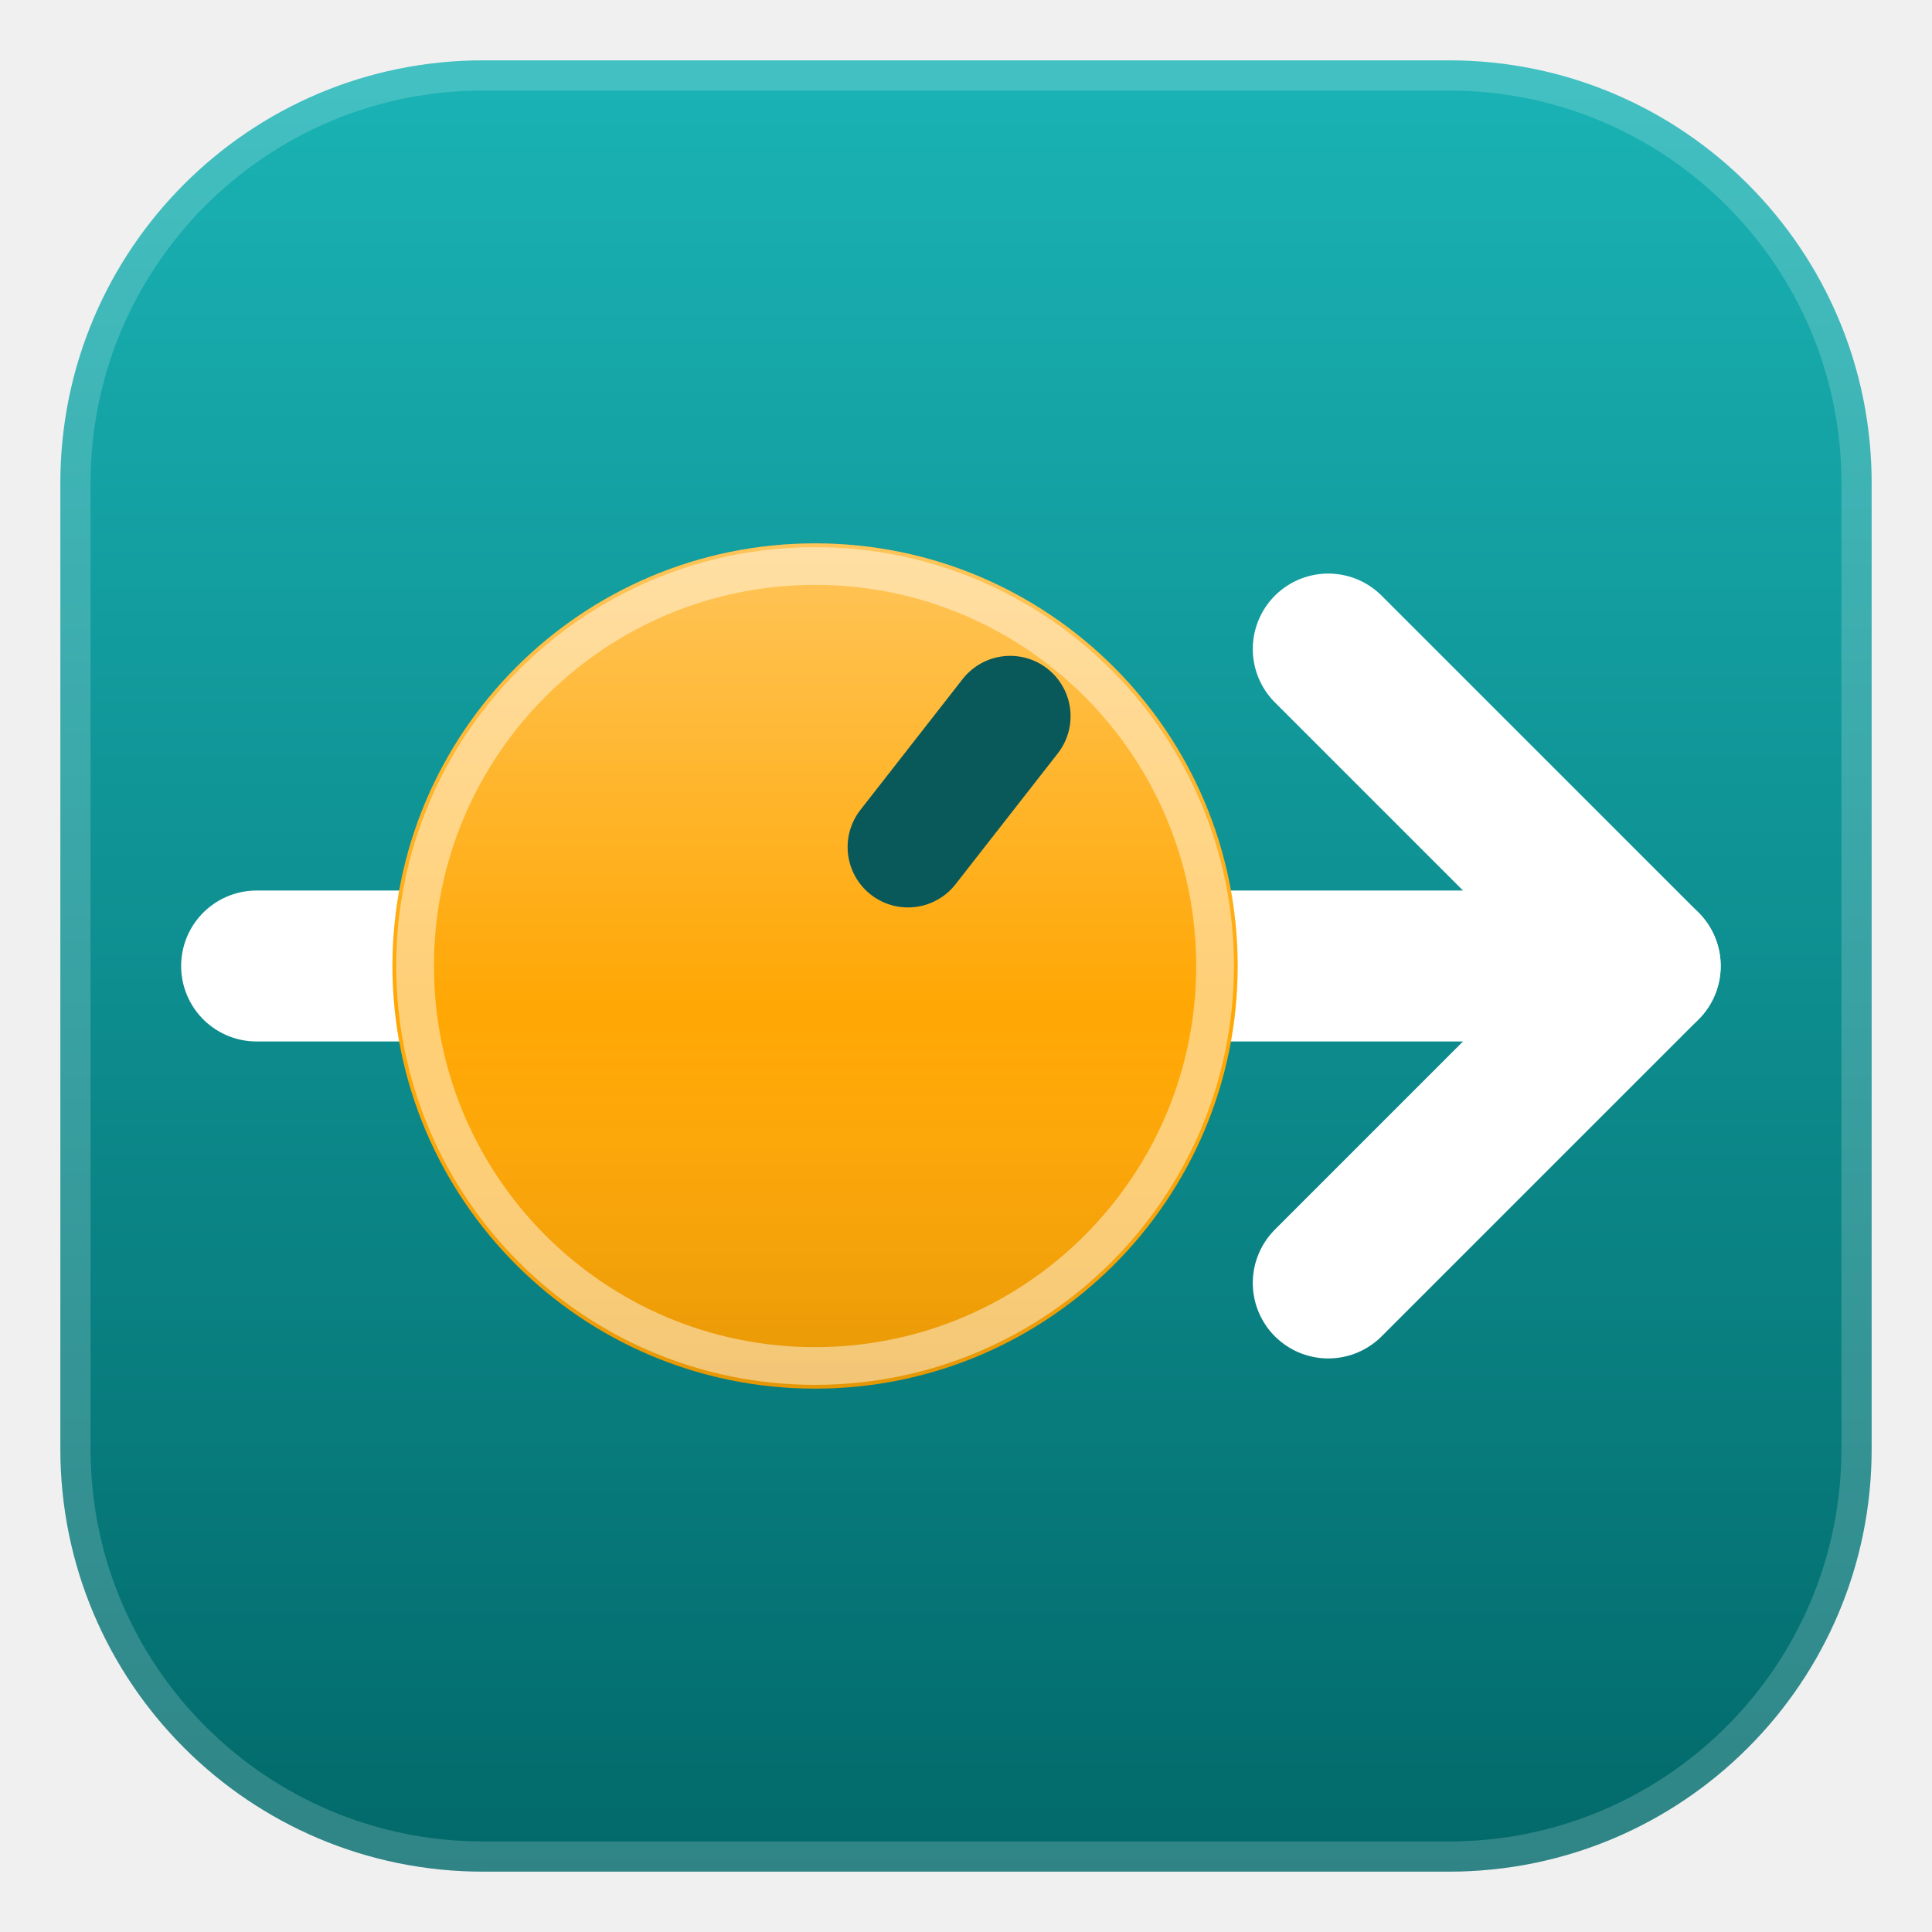
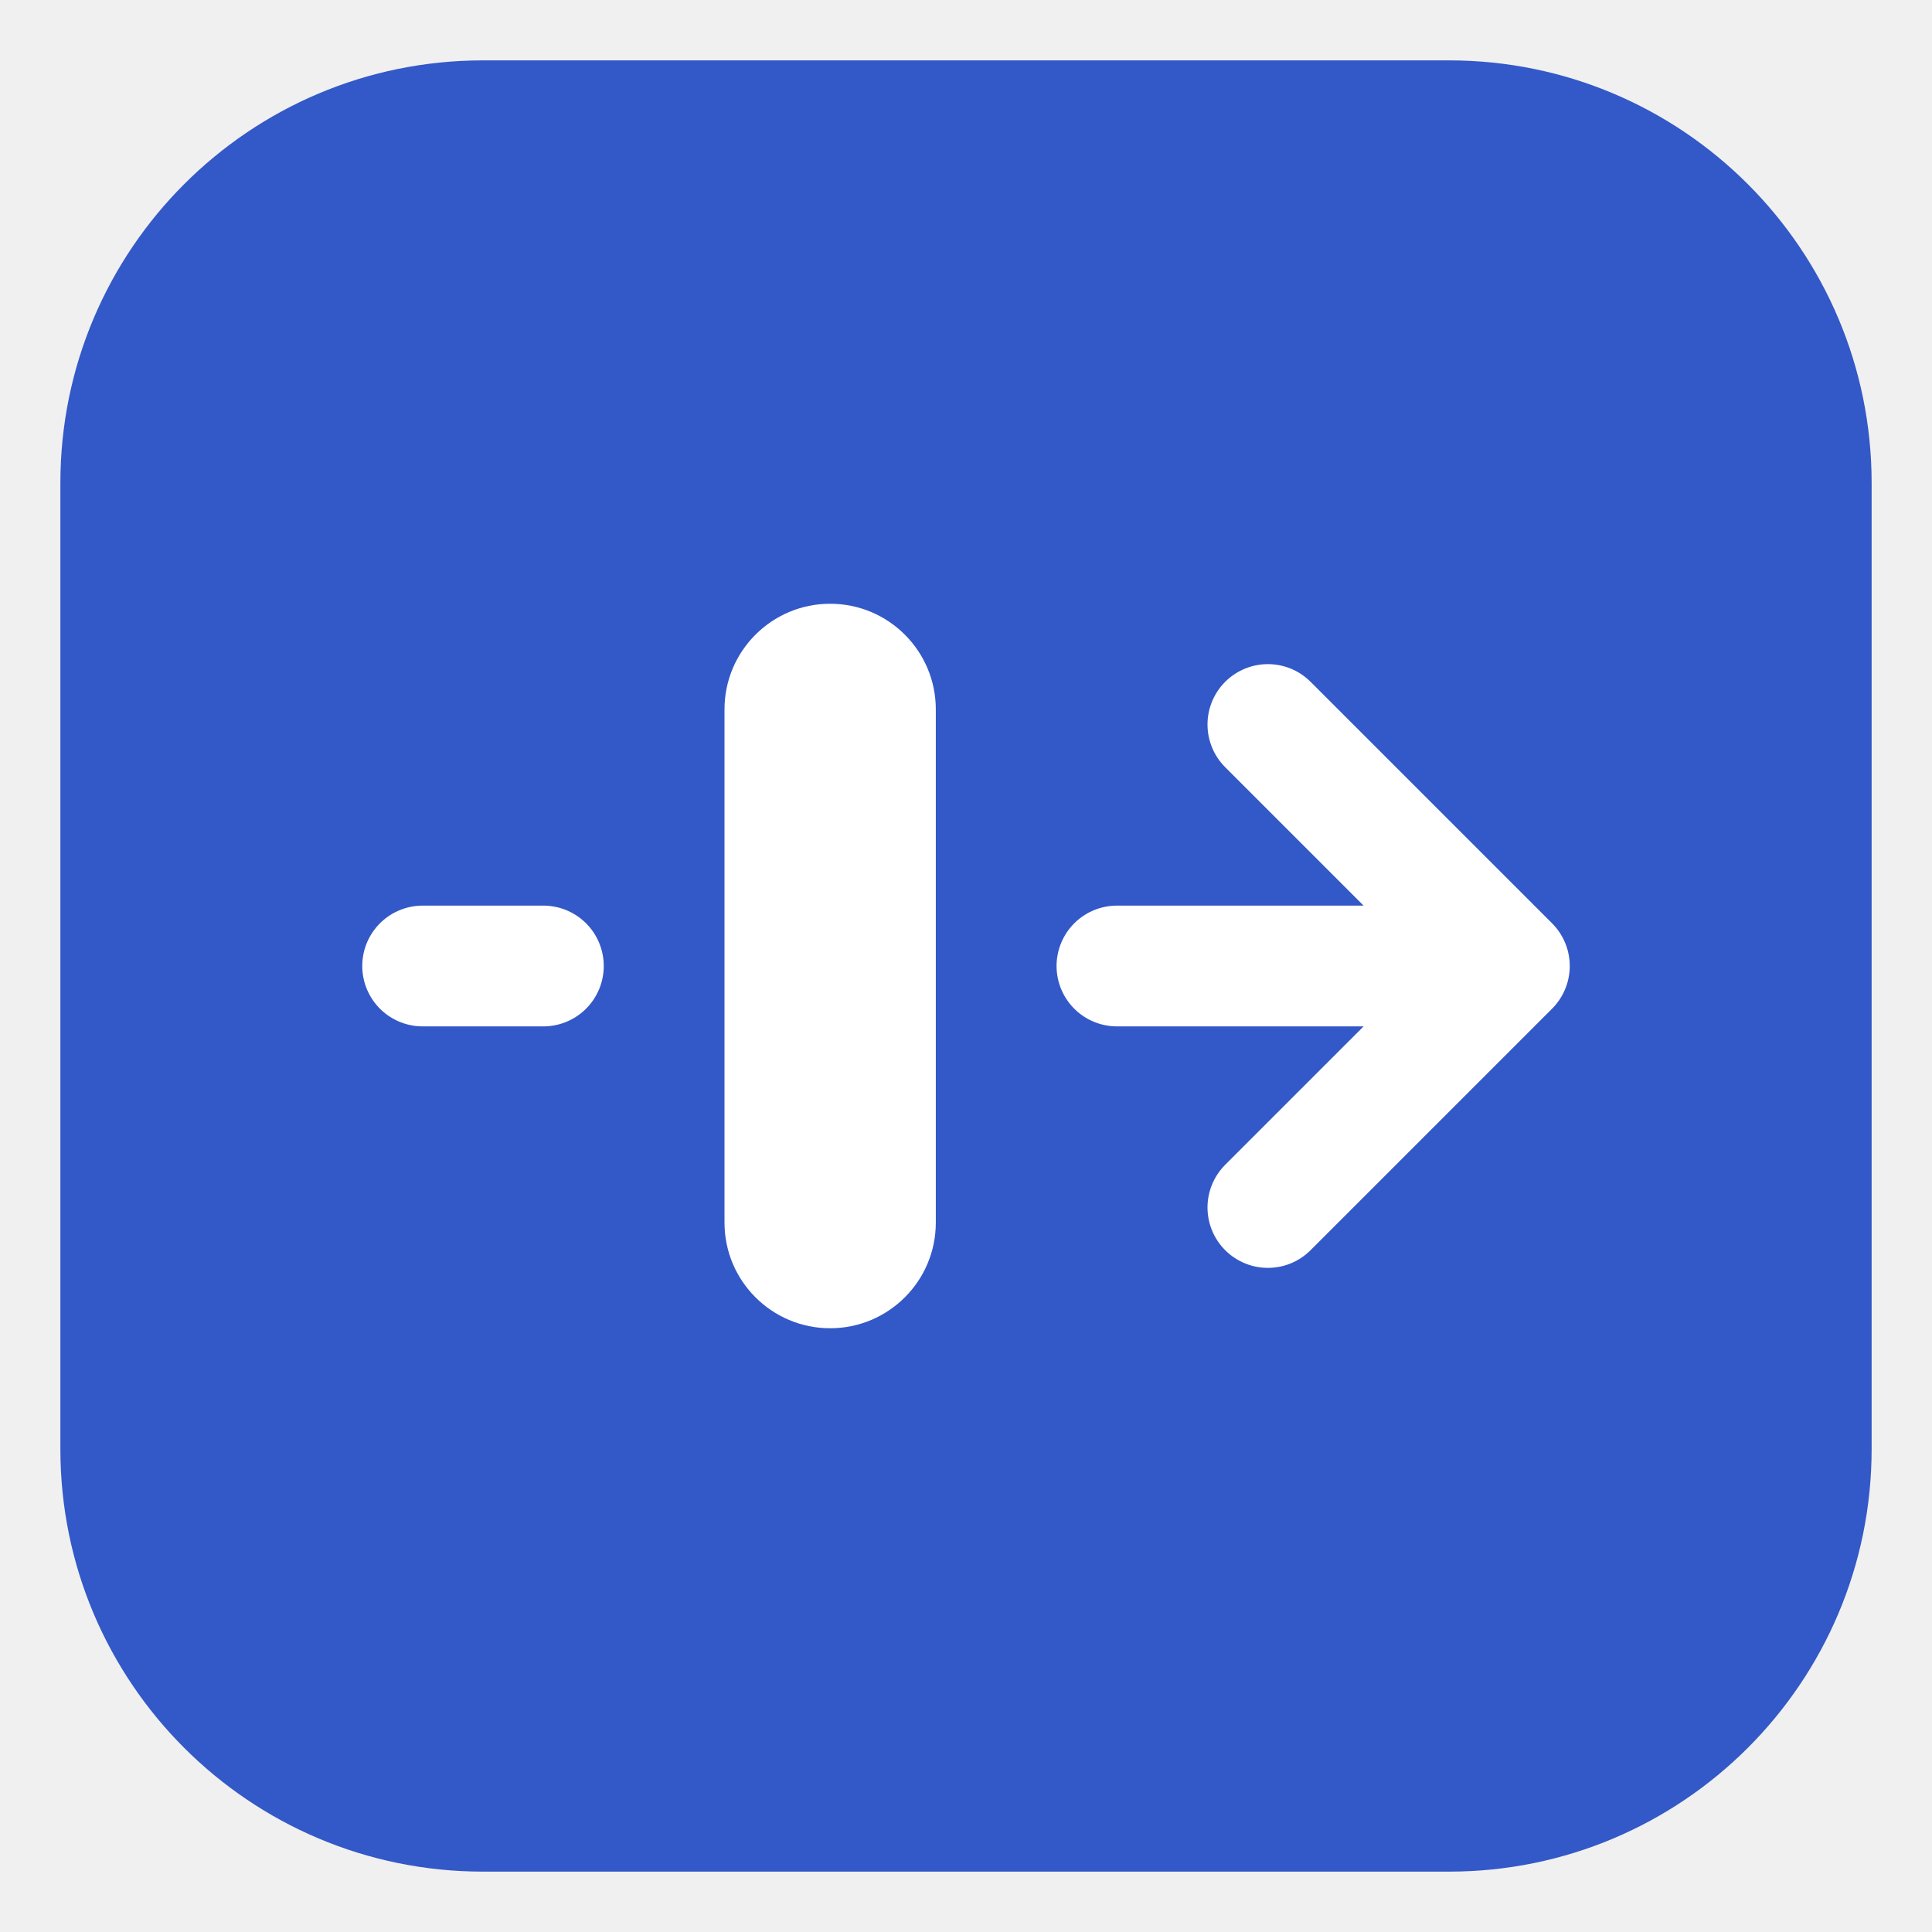
<svg xmlns="http://www.w3.org/2000/svg" viewBox="0 0 128 128" width="128" height="128" role="img" aria-label="ReqTune">
-   <defs>
-     <linearGradient id="tile-icon" x1="0" y1="0" x2="0" y2="1">
-       <stop offset="0" stop-color="#1ab3b5" />
-       <stop offset="1" stop-color="#02696a" />
-     </linearGradient>
-     <linearGradient id="sheen-icon" x1="0" y1="0" x2="0" y2="1">
-       <stop offset="0" stop-color="#fff" stop-opacity=".34" />
-       <stop offset=".55" stop-color="#fff" stop-opacity="0" />
-       <stop offset="1" stop-color="#000" stop-opacity=".1" />
-     </linearGradient>
-   </defs>
-   <rect x="4" y="4" width="120" height="120" rx="28" fill="url(#tile-icon)" />
-   <rect x="5" y="5" width="118" height="118" rx="27" fill="none" stroke="#fff" stroke-opacity=".18" stroke-width="2" />
-   <g fill="none" stroke="#ffffff" stroke-width="10" stroke-linecap="round" stroke-linejoin="round">
-     <path d="M17 64H109" />
-     <path d="M88 43L109 64L88 85" />
-   </g>
-   <circle cx="54" cy="64" r="28" fill="#ffa704" />
-   <circle cx="54" cy="64" r="28" fill="url(#sheen-icon)" />
-   <circle cx="54" cy="64" r="26.5" fill="none" stroke="#fff" stroke-opacity=".45" stroke-width="2.5" />
-   <path d="M54 54V43" stroke="#0a595a" stroke-width="8" stroke-linecap="round" transform="rotate(38 54 64)" />
+   <rect x="4" y="4" width="120" height="120" rx="28" fill="#3358c8" />
+   <path d="M28 64H36M74 64H100M84 48L100 64L84 80" fill="none" stroke="#ffffff" stroke-width="8" stroke-linecap="round" stroke-linejoin="round" />
+   <rect x="48" y="40" width="14" height="48" rx="7" fill="#ffffff" />
</svg>
